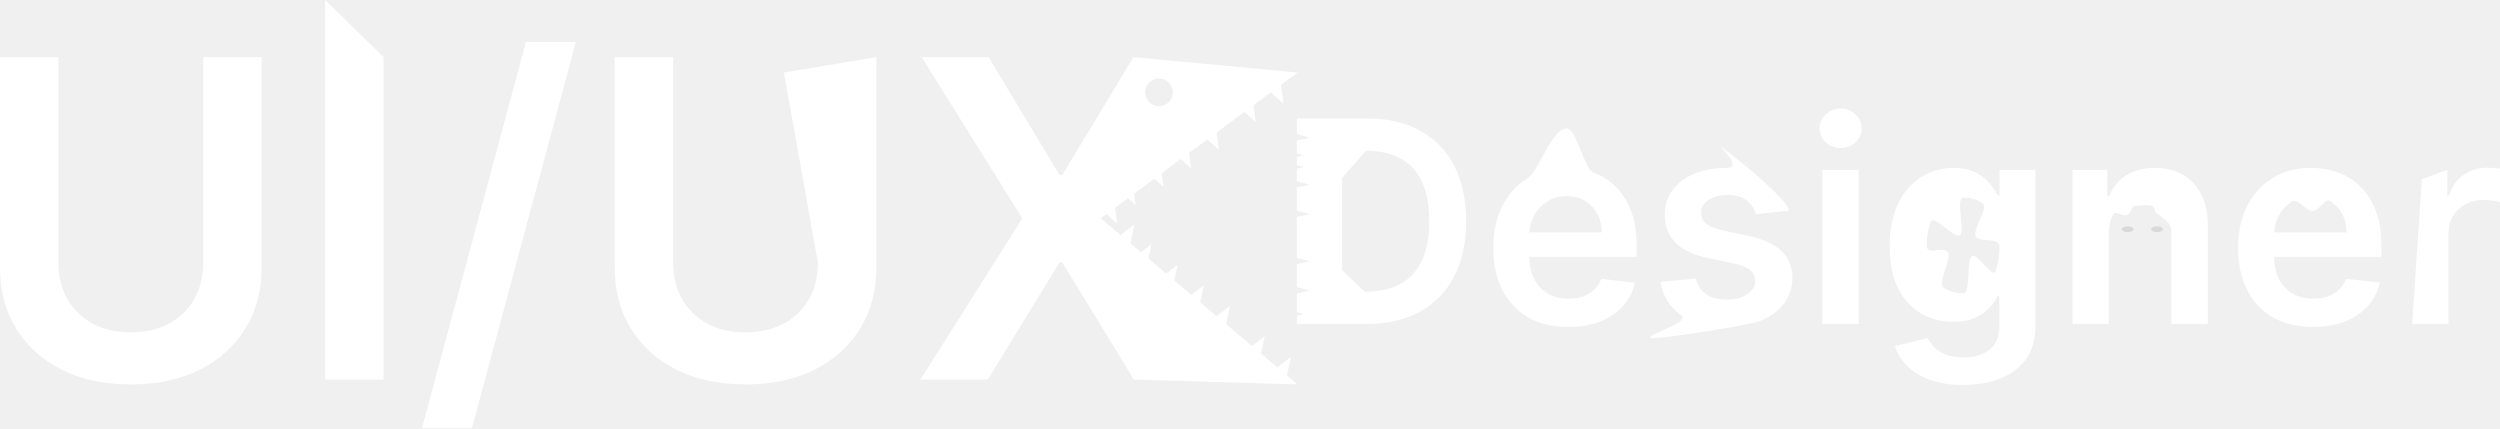
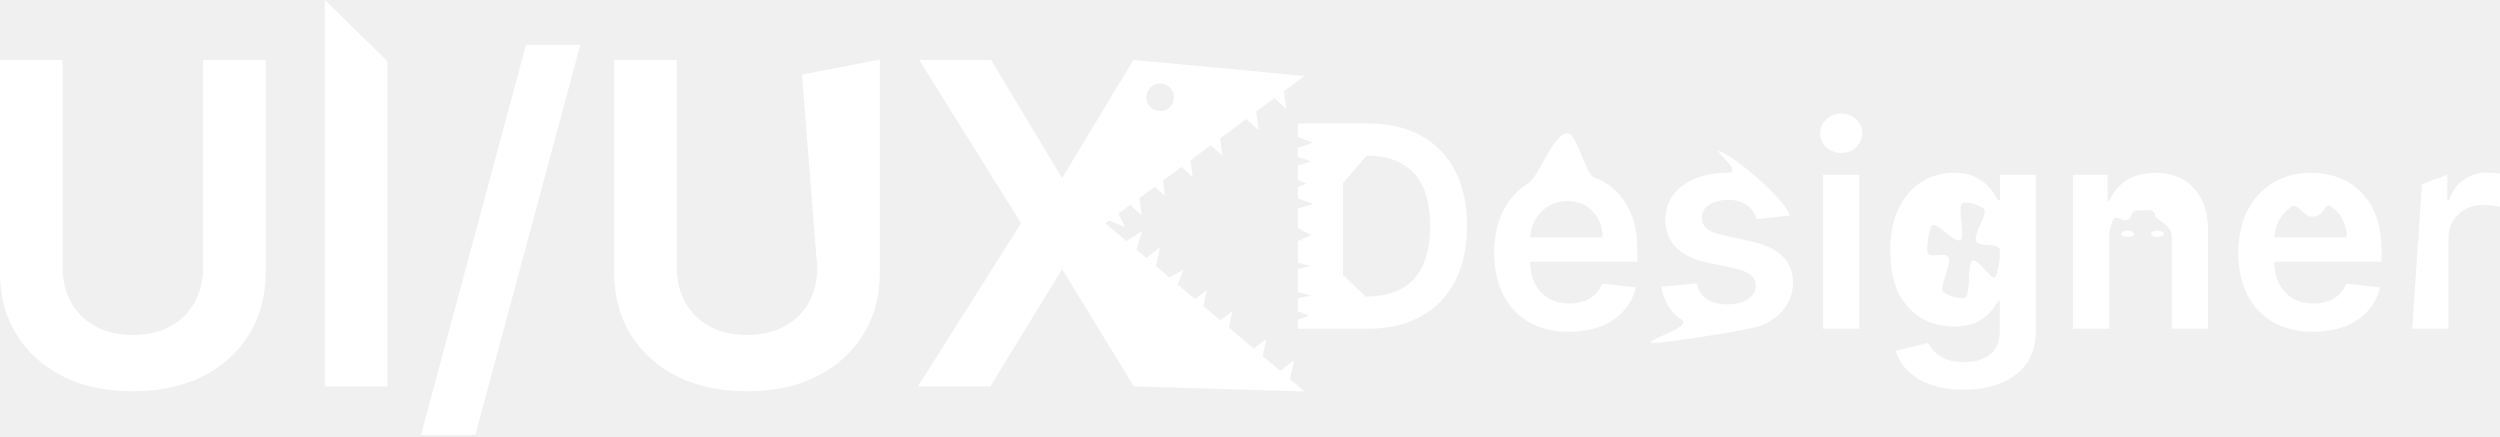
- <svg xmlns="http://www.w3.org/2000/svg" width="1174" height="201" viewBox="0 0 1174 201" fill="none">
-   <path d="M917.271 78.839C921.511 78.839 924.997 79.56 927.729 81.005C930.493 82.418 932.69 84.13 934.323 86.14C935.956 88.118 937.197 89.987 938.045 91.745H938.987V79.78H955.803V153.31C955.803 159.496 954.327 164.615 951.375 168.666C948.423 172.717 944.388 175.747 939.27 177.757C934.151 179.767 928.341 180.771 921.841 180.771C915.718 180.771 910.458 179.94 906.062 178.275C901.665 176.642 898.132 174.444 895.463 171.681C892.794 168.917 890.941 165.855 889.904 162.495L905.261 158.773C905.952 160.187 906.956 161.584 908.275 162.966C909.594 164.379 911.368 165.541 913.598 166.452C915.859 167.394 918.701 167.865 922.124 167.865C926.96 167.865 930.963 166.687 934.135 164.332C937.306 162.008 938.893 158.177 938.893 152.839V139.132H938.045C937.166 140.89 935.878 142.696 934.183 144.549C932.518 146.402 930.304 147.956 927.541 149.212C924.809 150.468 921.37 151.096 917.225 151.096C911.666 151.096 906.626 149.793 902.104 147.187C897.614 144.549 894.033 140.623 891.364 135.41C888.727 130.166 887.408 123.603 887.408 115.721C887.408 107.776 888.727 101.071 891.364 95.607C894.033 90.112 897.629 85.951 902.151 83.125C906.673 80.267 911.713 78.839 917.271 78.839ZM811.064 78.839C819.543 78.839 804.172 65.9 809.039 69.512C813.938 73.123 839.012 92.749 840.175 98.904L824.63 100.601C824.19 99.031 823.421 97.555 822.322 96.173C821.255 94.791 819.81 93.676 817.988 92.828C816.167 91.98 813.937 91.557 811.3 91.557C807.751 91.557 804.768 92.326 802.35 93.864C799.963 95.403 798.786 97.397 798.817 99.847C798.786 101.951 799.555 103.663 801.125 104.981C802.727 106.3 805.365 107.384 809.039 108.231L821.38 110.869C828.226 112.345 833.313 114.685 836.642 117.888C840.002 121.091 841.697 125.283 841.729 130.465C841.697 135.018 840.363 139.038 837.726 142.523C835.119 145.978 831.491 148.678 826.844 150.625C822.195 152.572 782.736 158.773 776.706 158.773C767.851 158.773 794.845 151.693 789.443 147.987C784.042 144.25 780.823 139.053 779.787 132.396L796.415 130.794C797.169 134.06 798.77 136.525 801.22 138.189C803.669 139.854 806.856 140.685 810.781 140.686C814.832 140.686 818.083 139.854 820.532 138.189C823.013 136.525 824.253 134.468 824.253 132.019C824.253 129.946 823.453 128.235 821.852 126.885C820.281 125.534 817.832 124.498 814.503 123.775L802.162 121.185C795.222 119.74 790.087 117.307 786.759 113.884C783.43 110.43 781.781 106.065 781.812 100.789C781.781 96.33 782.99 92.467 785.439 89.201C787.92 85.904 791.359 83.36 795.756 81.57C800.184 79.749 805.287 78.839 811.064 78.839ZM735.733 60.279C740.193 60.28 744.165 79.56 748.122 81.005C752.11 82.418 755.627 84.617 758.673 87.6C761.75 90.583 764.168 94.383 765.927 98.999C767.685 103.584 768.564 109.048 768.564 115.392V120.62H718.168C718.218 124.647 718.985 128.117 720.472 131.029C722.01 134.013 724.161 136.306 726.925 137.907C729.688 139.477 732.923 140.262 736.628 140.262C739.109 140.262 741.354 139.916 743.364 139.226C745.374 138.503 747.117 137.451 748.593 136.069C750.069 134.688 751.184 132.977 751.938 130.936L767.858 132.726C766.854 136.933 764.938 140.608 762.111 143.748C759.317 146.857 755.737 149.275 751.372 151.002C747.007 152.698 742.014 153.545 736.393 153.545C729.139 153.545 722.874 152.038 717.599 149.023C712.354 145.977 708.318 141.675 705.492 136.117C702.666 130.528 701.253 123.948 701.253 116.38C701.253 108.938 702.666 102.406 705.492 96.785C708.35 91.133 712.338 86.736 717.457 83.596C722.576 80.424 728.825 60.279 735.733 60.279ZM1085.25 78.839C1089.7 78.839 1093.91 79.561 1097.87 81.005C1101.86 82.418 1105.37 84.616 1108.42 87.6C1111.5 90.583 1113.92 94.383 1115.67 98.999C1117.43 103.584 1118.31 109.048 1118.31 115.392V120.62H1067.92C1067.97 124.647 1068.73 128.117 1070.22 131.029C1071.76 134.013 1073.91 136.306 1076.67 137.907C1079.44 139.477 1082.67 140.262 1086.38 140.262C1088.86 140.262 1091.1 139.916 1093.11 139.226C1095.12 138.503 1096.86 137.451 1098.34 136.069C1099.82 134.688 1100.93 132.976 1101.68 130.936L1117.61 132.726C1116.6 136.933 1114.68 140.608 1111.86 143.748C1109.06 146.857 1105.48 149.275 1101.12 151.002C1096.75 152.698 1091.76 153.545 1086.14 153.545C1078.89 153.545 1072.62 152.038 1067.35 149.023C1062.1 145.977 1058.07 141.675 1055.24 136.117C1052.41 130.528 1051 123.948 1051 116.38C1051 108.938 1052.41 102.406 1055.24 96.785C1058.1 91.133 1062.09 86.736 1067.2 83.596C1072.32 80.424 1078.34 78.839 1085.25 78.839ZM642.35 55.663C651.927 55.663 660.155 57.594 667.032 61.457C673.941 65.288 679.248 70.799 682.953 77.99C686.659 85.181 688.512 93.786 688.512 103.804C688.512 113.852 686.643 122.488 682.906 129.711C679.201 136.933 673.847 142.476 666.844 146.339C659.872 150.201 651.488 152.132 641.69 152.132H609V148.275L612.335 147.551L609 146.653V137.822L615.098 136.497L609 134.857V124.005L615.098 122.68L609 121.04V101.897L615.098 100.573L609 98.933V88.08L615.098 86.756L609 85.115V79.189L612.335 78.465L609 77.567V73.663L612.335 72.939L609 72.041V65.973L615.098 64.648L609 63.008V55.663H642.35ZM872.841 152.132H855.789V79.78H872.841V152.132ZM1012 78.839C1016.99 78.839 1021.34 79.907 1025.05 82.042C1028.78 84.177 1031.67 87.27 1033.71 91.321C1035.79 95.372 1036.81 100.286 1036.77 106.064V152.132H1019.72V108.702C1019.72 103.866 1014.51 102.092 1012 99.36C1012 95.215 1007.7 96.597 1003.31 96.597C1000.32 96.597 1001.49 99.517 999.162 100.836C996.87 102.123 993.581 98.387 992.262 100.836C990.974 103.285 990.33 106.253 990.33 109.738V152.132H973.278V79.78H989.576V92.074H990.425C992.089 88.023 994.742 84.805 998.385 82.418C1002.06 80.031 1006.6 78.839 1012 78.839ZM1167.88 78.744C1168.82 78.744 1169.87 78.791 1171.03 78.886C1172.23 78.948 1173.22 79.058 1174 79.215V94.901C1173.28 94.65 1172.13 94.43 1170.56 94.241C1169.02 94.021 1167.53 93.912 1166.09 93.912C1162.98 93.912 1160.18 94.587 1157.7 95.938C1155.25 97.256 1153.32 99.093 1151.91 101.448C1150.5 103.803 1149.79 106.52 1149.79 109.598V152.132H1132.74L1137.33 84.161L1149.27 79.78V91.839H1150.02C1151.34 87.662 1153.6 84.444 1156.81 82.183C1160.04 79.89 1163.73 78.744 1167.88 78.744ZM921.982 92.828C918.183 92.828 922.948 108.436 920.404 110.414C917.86 112.392 908.008 100.491 906.721 103.945C905.433 107.368 904.789 111.262 904.789 115.627C904.789 120.054 913.59 115.375 914.878 118.704C916.197 122.002 909.971 133.134 912.515 134.986C915.09 136.808 918.246 137.719 921.982 137.719C925.594 137.719 923.388 121.954 925.932 120.195C928.476 118.439 935.69 130.794 937.009 127.497C938.328 124.2 938.987 120.243 938.987 115.627C938.987 111.074 929.049 114.292 927.729 110.869C926.442 107.446 933.805 97.587 931.262 95.702C928.75 93.787 925.656 92.828 921.982 92.828ZM630.244 83.596V126.885L640.843 137.012C647.563 137.012 653.168 135.787 657.658 133.338C662.149 130.857 665.525 127.167 667.786 122.269C670.047 117.338 671.177 111.183 671.177 103.804C671.177 96.424 670.047 90.3 667.786 85.433C665.525 80.534 662.18 76.876 657.753 74.458C653.357 72.009 647.892 70.783 641.36 70.783L630.244 83.596ZM735.733 92.122C732.248 92.122 729.186 92.969 726.548 94.665C723.91 96.329 721.853 98.528 720.377 101.26C719.088 103.669 718.363 106.292 718.199 109.126H752.22C752.188 105.86 751.481 102.956 750.1 100.412C748.718 97.837 746.787 95.812 744.307 94.336C741.857 92.86 738.999 92.122 735.733 92.122ZM1094.05 94.336C1091.6 92.86 1089.41 98.999 1086.14 98.999C1082.65 98.999 1078.93 92.97 1076.29 94.665C1073.66 96.329 1071.6 98.528 1070.12 101.26C1068.84 103.669 1068.11 106.292 1067.95 109.126H1101.97C1101.94 105.86 1101.23 102.956 1099.85 100.412C1098.46 97.837 1096.53 95.812 1094.05 94.336ZM864.362 51C867.094 51 869.418 51.911 871.334 53.732C873.281 55.522 874.254 57.705 874.254 60.279C874.254 62.823 873.281 65.006 871.334 66.827C869.418 68.617 867.094 69.512 864.362 69.512C861.662 69.512 859.338 68.617 857.391 66.827C855.444 65.006 854.471 62.823 854.471 60.279C854.471 57.705 855.444 55.522 857.391 53.732C859.338 51.911 861.662 51 864.362 51Z" fill="white" />
-   <ellipse cx="999.162" cy="107.65" rx="2.763" ry="1.382" fill="#D9D9D9" />
-   <ellipse cx="1012.98" cy="107.65" rx="2.763" ry="1.382" fill="#D9D9D9" />
-   <path d="M221.625 201H198.191L246.981 19.737H270.415L221.625 201ZM27.426 123.453C27.426 129.761 28.806 135.38 31.565 140.309C34.374 145.237 38.318 149.105 43.394 151.914C48.47 154.674 54.482 156.054 61.431 156.054C68.379 156.054 74.393 154.674 79.469 151.914C84.594 149.105 88.537 145.237 91.297 140.309C94.057 135.38 95.436 129.761 95.436 123.453V26.835H122.862V125.745C122.862 136.587 120.299 146.123 115.174 154.354C110.098 162.584 102.952 169.016 93.736 173.648C84.52 178.232 73.751 180.523 61.431 180.523C49.061 180.523 38.267 178.232 29.052 173.648C19.836 169.016 12.69 162.584 7.614 154.354C2.538 146.123 0 136.587 0 125.745V26.835H27.426V123.453ZM316.101 123.453C316.101 129.761 317.48 135.38 320.24 140.309C323.049 145.237 326.992 149.105 332.068 151.914C337.144 154.674 343.157 156.054 350.105 156.054C357.054 156.054 363.066 154.674 368.143 151.914C373.268 149.105 377.211 145.237 379.971 140.309C382.731 135.38 384.11 129.761 384.11 123.453L368.143 34.079L411.536 26.835V125.745C411.536 136.587 408.974 146.123 403.849 154.354C398.773 162.584 391.626 169.016 382.41 173.648C373.194 178.232 362.426 180.523 350.105 180.523C337.736 180.523 326.942 178.232 317.727 173.648C308.511 169.016 301.364 162.584 296.288 154.354C291.212 146.123 288.675 136.587 288.675 125.745V26.835H316.101V123.453ZM497.603 82.277H498.785L532.273 26.835L609.333 34.079L516.897 102.533L609.333 180.523L532.495 178.231L498.785 123.158H497.603L463.894 178.231H432.254L480.083 102.533L432.845 26.835H464.263L497.603 82.277ZM180.098 26.835V178.231H152.672V0L180.098 26.835ZM544.278 36.863C540.686 36.863 537.773 39.776 537.773 43.369C537.774 46.962 540.686 49.874 544.278 49.874C547.871 49.874 550.783 46.962 550.783 43.369C550.783 39.776 547.871 36.863 544.278 36.863Z" fill="white" />
-   <path d="M604.321 176.519L598.974 173.145L606.215 167.593L604.321 176.519ZM592.014 166.872L586.666 163.498L593.907 157.947L592.014 166.872ZM575.717 152.568L570.369 149.194L577.61 143.642L575.717 152.568ZM563.411 142.92L558.063 139.546L565.305 133.995L563.411 142.92ZM551.104 133.274L545.756 129.9L552.997 124.348L551.104 133.274ZM538.796 123.626L533.448 120.252L540.689 114.701L538.796 123.626ZM530.816 114.313L525.469 110.939L532.709 105.387L530.816 114.313ZM524.648 105.038L517.855 98.948L523.446 95.994L524.648 105.038ZM533.323 96.365L526.53 90.274L532.121 87.321L533.323 96.365ZM546.333 87.692L539.539 81.6L545.13 78.647L546.333 87.692ZM559.345 79.018L552.551 72.927L558.142 69.973L559.345 79.018ZM572.356 70.344L565.562 64.253L571.153 61.299L572.356 70.344ZM589.703 57.333L582.909 51.242L588.5 48.289L589.703 57.333ZM602.712 48.659L595.919 42.569L601.51 39.614L602.712 48.659Z" fill="white" />
+ <svg xmlns="http://www.w3.org/2000/svg" width="1175" height="205" viewBox="0 0 1175 205" fill="none">
+   <path d="M918.271 81.217C922.511 81.217 925.997 81.938 928.729 83.383C931.493 84.796 933.69 86.508 935.323 88.518C936.956 90.496 938.197 92.365 939.045 94.123H939.987V82.158H956.803V155.688C956.803 161.874 955.327 166.993 952.375 171.044C949.423 175.095 945.388 178.125 940.27 180.135C935.151 182.145 929.341 183.149 922.841 183.149C916.718 183.149 911.458 182.318 907.062 180.653C902.665 179.02 899.132 176.822 896.463 174.059C893.794 171.295 891.941 168.233 890.904 164.873L906.261 161.151C906.952 162.564 907.956 163.962 909.275 165.344C910.594 166.757 912.368 167.919 914.598 168.83C916.859 169.772 919.701 170.243 923.124 170.243C927.96 170.243 931.963 169.065 935.135 166.71C938.306 164.386 939.893 160.555 939.893 155.217V141.51H939.045C938.166 143.268 936.878 145.074 935.183 146.927C933.518 148.779 931.304 150.334 928.541 151.59C925.809 152.846 922.37 153.474 918.225 153.474C912.666 153.474 907.626 152.171 903.104 149.564C898.614 146.927 895.033 143.001 892.364 137.788C889.727 132.544 888.408 125.981 888.408 118.099C888.408 110.154 889.727 103.449 892.364 97.985C895.033 92.49 898.629 88.329 903.151 85.503C907.673 82.645 912.713 81.217 918.271 81.217ZM812.064 81.217C820.543 81.217 801.089 67.401 810.039 71.89C818.989 76.378 840.012 95.127 841.175 101.282L825.63 102.979C825.19 101.408 824.421 99.933 823.322 98.551C822.255 97.169 820.81 96.054 818.988 95.206C817.167 94.358 814.937 93.935 812.3 93.935C808.751 93.935 805.768 94.704 803.35 96.242C800.963 97.781 799.786 99.775 799.817 102.225C799.786 104.329 800.555 106.04 802.125 107.359C803.727 108.678 806.365 109.762 810.039 110.609L822.38 113.247C829.226 114.723 834.313 117.063 837.642 120.266C841.002 123.469 842.697 127.661 842.729 132.843C842.697 137.396 841.363 141.416 838.726 144.901C836.119 148.356 832.491 151.056 827.844 153.003C823.195 154.95 783.736 161.151 777.706 161.151C768.851 161.151 795.845 154.071 790.443 150.365C785.042 146.628 781.823 141.431 780.787 134.773L797.415 133.172C798.169 136.438 799.77 138.903 802.22 140.567C804.669 142.232 807.856 143.063 811.781 143.063C815.832 143.063 819.083 142.232 821.532 140.567C824.013 138.903 825.253 136.846 825.253 134.396C825.253 132.324 824.453 130.613 822.852 129.263C821.281 127.912 818.832 126.876 815.503 126.153L803.162 123.562C796.222 122.118 791.087 119.685 787.759 116.262C784.43 112.807 782.781 108.443 782.812 103.167C782.781 98.708 783.99 94.845 786.439 91.579C788.92 88.282 792.359 85.738 796.756 83.948C801.184 82.127 806.287 81.217 812.064 81.217ZM736.733 62.657C741.193 62.658 745.165 81.938 749.122 83.383C753.11 84.796 756.627 86.994 759.673 89.978C762.75 92.961 765.168 96.761 766.927 101.377C768.685 105.962 769.564 111.426 769.564 117.77V122.998H719.168C719.218 127.025 719.985 130.494 721.472 133.407C723.01 136.39 725.161 138.684 727.925 140.285C730.688 141.855 733.923 142.64 737.628 142.64C740.109 142.64 742.354 142.294 744.364 141.604C746.374 140.881 748.117 139.829 749.593 138.447C751.069 137.066 752.184 135.355 752.938 133.313L768.858 135.104C767.854 139.311 765.938 142.986 763.111 146.126C760.317 149.235 756.737 151.653 752.372 153.38C748.007 155.076 743.014 155.923 737.393 155.923C730.139 155.923 723.874 154.416 718.599 151.401C713.354 148.355 709.318 144.053 706.492 138.495C703.666 132.905 702.253 126.326 702.253 118.758C702.253 111.316 703.666 104.784 706.492 99.163C709.35 93.511 713.338 89.114 718.457 85.974C723.576 82.802 729.825 62.657 736.733 62.657ZM1086.25 81.217C1090.7 81.217 1094.91 81.938 1098.87 83.383C1102.86 84.796 1106.37 86.994 1109.42 89.978C1112.5 92.961 1114.92 96.761 1116.67 101.377C1118.43 105.962 1119.31 111.426 1119.31 117.77V122.998H1068.92C1068.97 127.025 1069.73 130.494 1071.22 133.407C1072.76 136.39 1074.91 138.684 1077.67 140.285C1080.44 141.855 1083.67 142.64 1087.38 142.64C1089.86 142.64 1092.1 142.294 1094.11 141.604C1096.12 140.881 1097.86 139.829 1099.34 138.447C1100.82 137.066 1101.93 135.354 1102.68 133.313L1118.61 135.104C1117.6 139.311 1115.68 142.986 1112.86 146.126C1110.06 149.235 1106.48 151.653 1102.12 153.38C1097.75 155.076 1092.76 155.923 1087.14 155.923C1079.89 155.923 1073.62 154.416 1068.35 151.401C1063.1 148.355 1059.07 144.053 1056.24 138.495C1053.41 132.905 1052 126.326 1052 118.758C1052 111.316 1053.41 104.784 1056.24 99.163C1059.1 93.511 1063.09 89.114 1068.2 85.974C1073.32 82.802 1079.34 81.217 1086.25 81.217ZM643.35 58.041C652.927 58.041 661.155 59.972 668.032 63.835C674.941 67.666 680.248 73.177 683.953 80.368C687.659 87.559 689.512 96.164 689.512 106.182C689.512 116.23 687.643 124.866 683.906 132.089C680.201 139.311 674.847 144.854 667.844 148.717C660.872 152.579 652.488 154.51 642.69 154.51H610V150.294L615.143 148.414L610 146.243V140.2L616.098 138.875L610 137.235V126.383L616.098 125.058L610 123.418V113.36L616.167 110.45L610 107.164V98.035L617.128 95.845L610 93.269V87.806L614.14 86.328L610 84.618V77.793L616.129 75.885L610 73.643V69.425L617.134 67.068L610 64.319V58.041H643.35ZM873.841 154.51H856.789V82.158H873.841V154.51ZM1013 81.217C1017.99 81.217 1022.34 82.284 1026.05 84.42C1029.78 86.555 1032.67 89.648 1034.71 93.699C1036.79 97.75 1037.81 102.664 1037.77 108.442V154.51H1020.72V111.08C1020.72 106.244 1015.51 104.47 1013 101.738C1013 97.593 1008.7 98.975 1004.31 98.975C1001.32 98.975 1002.49 101.895 1000.16 103.214C997.87 104.501 994.581 100.765 993.262 103.214C991.974 105.663 991.33 108.631 991.33 112.116V154.51H974.278V82.158H990.576V94.452H991.425C993.089 90.401 995.742 87.182 999.385 84.796C1003.06 82.409 1007.6 81.217 1013 81.217ZM1168.88 81.122C1169.82 81.122 1170.87 81.169 1172.03 81.264C1173.23 81.326 1174.22 81.436 1175 81.593V97.279C1174.28 97.028 1173.13 96.808 1171.56 96.619C1170.02 96.399 1168.53 96.29 1167.09 96.29C1163.98 96.29 1161.18 96.965 1158.7 98.315C1156.25 99.634 1154.32 101.471 1152.91 103.826C1151.5 106.181 1150.79 108.898 1150.79 111.976V154.51H1133.74L1138.33 86.539L1150.27 82.158V94.217H1151.02C1152.34 90.04 1154.6 86.822 1157.81 84.561C1161.04 82.268 1164.73 81.122 1168.88 81.122ZM922.982 95.206C919.183 95.206 923.948 110.814 921.404 112.792C918.86 114.77 909.008 102.869 907.721 106.323C906.433 109.746 905.789 113.64 905.789 118.005C905.789 122.432 914.59 117.753 915.878 121.082C917.197 124.38 910.971 135.512 913.515 137.364C916.09 139.186 919.246 140.097 922.982 140.097C926.594 140.096 924.388 124.332 926.932 122.573C929.476 120.817 936.69 133.172 938.009 129.875C939.328 126.578 939.987 122.621 939.987 118.005C939.987 113.452 930.049 116.67 928.729 113.247C927.442 109.824 934.805 99.965 932.262 98.08C929.75 96.165 926.656 95.206 922.982 95.206ZM631.244 85.974V129.263L641.843 139.39C648.563 139.39 654.168 138.165 658.658 135.716C663.149 133.235 666.525 129.545 668.786 124.646C671.047 119.716 672.177 113.561 672.177 106.182C672.177 98.802 671.047 92.678 668.786 87.811C666.525 82.912 663.18 79.254 658.753 76.836C654.357 74.386 648.892 73.161 642.36 73.161L631.244 85.974ZM736.733 94.5C733.248 94.5 730.186 95.347 727.548 97.043C724.91 98.707 722.853 100.906 721.377 103.638C720.088 106.047 719.363 108.669 719.199 111.504H753.22C753.188 108.238 752.481 105.334 751.1 102.79C749.718 100.215 747.787 98.19 745.307 96.714C742.857 95.238 739.999 94.5 736.733 94.5ZM1095.05 96.714C1092.6 95.238 1092.6 101.878 1086.5 101.878C1083.01 101.878 1079.93 95.347 1077.29 97.043C1074.66 98.707 1072.6 100.906 1071.12 103.638C1069.84 106.047 1069.11 108.669 1068.95 111.504H1102.97C1102.94 108.238 1102.23 105.334 1100.85 102.79C1099.46 100.215 1097.53 98.19 1095.05 96.714ZM865.362 53.378C868.094 53.378 870.418 54.289 872.334 56.11C874.281 57.9 875.254 60.082 875.254 62.657C875.254 65.201 874.281 67.384 872.334 69.205C870.418 70.995 868.094 71.89 865.362 71.89C862.662 71.89 860.338 70.995 858.391 69.205C856.444 67.384 855.471 65.201 855.471 62.657C855.471 60.083 856.444 57.9 858.391 56.11C860.338 54.289 862.662 53.378 865.362 53.378Z" fill="white" />
+   <ellipse cx="1000" cy="109.878" rx="3" ry="1.5" fill="white" />
+   <ellipse cx="1014" cy="109.878" rx="3" ry="1.5" fill="white" />
+   <path d="M272.381 22.376L223.591 203.638L223.392 204.378H197.887L198.226 203.118L247.016 21.855L247.215 21.115H272.72L272.381 22.376ZM533.367 28.217L610.427 35.461L613.027 35.706L610.929 37.261L519.508 104.962L610.979 182.137L613.17 183.986L610.304 183.9L533.465 181.609L532.925 181.593L532.643 181.132L499.226 126.536H499.163L465.746 181.132L465.454 181.609H431.439L432.408 180.075L479.901 104.907L432.997 29.742L432.042 28.213H465.828L466.12 28.697L499.168 83.655H499.222L532.417 28.695L532.742 28.158L533.367 28.217ZM29.426 125.831C29.426 131.988 30.772 137.435 33.438 142.197H33.438C36.153 146.959 39.961 150.696 44.878 153.417H44.877C49.778 156.08 55.618 157.432 62.431 157.432C69.245 157.432 75.086 156.08 79.988 153.415L80.45 153.157C85.192 150.459 88.842 146.807 91.424 142.197C94.091 137.435 95.436 131.988 95.436 125.831V28.213H124.862V128.123C124.862 139.128 122.258 148.85 117.024 157.256C111.844 165.654 104.555 172.21 95.186 176.92L95.182 176.922C85.803 181.586 74.876 183.901 62.431 183.901C49.937 183.901 38.987 181.586 29.607 176.922L29.604 176.92C20.234 172.21 12.943 165.655 7.763 157.257C2.578 148.85 0 139.128 0 128.123V28.213H29.426V125.831ZM413.536 128.123C413.536 139.129 410.933 148.854 405.697 157.261L405.696 157.26C400.516 165.657 393.228 172.211 383.859 176.92L383.855 176.922C374.477 181.586 363.55 183.901 351.105 183.901C338.612 183.901 327.661 181.586 318.281 176.922L318.277 176.92C308.907 172.21 301.617 165.655 296.438 157.257C291.253 148.85 288.675 139.128 288.675 128.123V28.213H318.101V125.831C318.101 131.988 319.446 137.435 322.112 142.197H322.111C324.826 146.958 328.633 150.694 333.548 153.415C338.45 156.08 344.291 157.432 351.105 157.432C357.92 157.432 363.76 156.079 368.662 153.415C373.629 150.693 377.434 146.956 380.099 142.197C382.76 137.445 384.104 132.011 384.109 125.869L377.003 35.957L376.933 35.065L377.811 34.897L412.347 28.23L413.536 28.001V128.123ZM154.371 1.663L181.798 28.498L182.098 28.792V181.609H152.672V0L154.371 1.663ZM31.783 176.852C32.081 176.988 32.381 177.121 32.683 177.253C32.089 176.994 31.502 176.726 30.921 176.449L31.783 176.852ZM24.301 172.728C24.561 172.897 24.822 173.065 25.086 173.23C26.141 173.894 27.228 174.53 28.348 175.137C28.628 175.289 28.909 175.439 29.193 175.587H29.194C27.775 174.846 26.406 174.06 25.087 173.23C24.823 173.065 24.561 172.897 24.302 172.728H24.301ZM298.264 158.254C298.43 158.504 298.6 158.752 298.771 158.999L298.265 158.254C298.098 158.004 297.933 157.752 297.771 157.498L298.264 158.254ZM403.872 158.254C403.705 158.504 403.537 158.752 403.366 158.999L403.873 158.254C404.04 158.004 404.204 157.752 404.366 157.498L403.872 158.254ZM57.395 158.174C58.002 158.239 58.618 158.29 59.242 158.33C58.826 158.303 58.414 158.271 58.005 158.233C57.8 158.215 57.597 158.194 57.395 158.173V158.174ZM52.71 157.397C52.898 157.441 53.087 157.482 53.276 157.522L52.71 157.396C52.522 157.353 52.335 157.309 52.149 157.264L52.71 157.397ZM334.17 154.861C334.723 155.133 335.286 155.389 335.859 155.63C335.286 155.389 334.723 155.133 334.17 154.861ZM79.449 154.82C79.468 154.811 79.487 154.803 79.506 154.794L79.522 154.786C79.498 154.798 79.473 154.808 79.449 154.82ZM327.915 150.751C327.992 150.817 328.07 150.881 328.148 150.946C328.07 150.881 327.992 150.817 327.915 150.751ZM91.723 143.667C91.737 143.644 91.751 143.621 91.766 143.598L91.773 143.584C91.757 143.612 91.74 143.639 91.723 143.667ZM385.01 128.738C385.029 128.47 385.043 128.2 385.057 127.929C385.043 128.2 385.029 128.47 385.01 128.738ZM317.116 127.006C317.127 127.385 317.142 127.761 317.163 128.135C317.142 127.755 317.127 127.373 317.116 126.988V127.006ZM385.094 127.006C385.086 127.282 385.074 127.557 385.062 127.83C385.075 127.557 385.086 127.282 385.094 127.006ZM545.278 39.241C541.686 39.241 538.773 42.154 538.773 45.747C538.774 49.34 541.686 52.252 545.278 52.252C548.871 52.252 551.783 49.34 551.783 45.747C551.783 42.154 548.871 39.241 545.278 39.241Z" fill="white" />
+   <path d="M606.283 178.251L600.936 174.877L608.177 169.325L606.283 178.251ZM593.283 168.251L587.936 164.877L595.177 159.325L593.283 168.251ZM577.283 155.251L571.936 151.877L579.177 146.325L577.283 155.251ZM565.283 145.251L559.936 141.877L567.177 136.325L565.283 145.251ZM553.031 135.31L548.227 131.199L556.192 126.751L553.031 135.31ZM543.283 125.251L537.936 121.877L545.177 116.325L543.283 125.251ZM534.142 117.315L529.124 113.468L536.841 108.599L534.142 117.315ZM528.884 106.775L520.436 103.329L524.703 98.664L528.884 106.775ZM536.559 101.173L529.765 95.082L535.356 92.129L536.559 101.173ZM547.559 92.173L540.765 86.082L546.356 83.129L547.559 92.173ZM560.559 83.173L553.765 77.082L559.356 74.129L560.559 83.173ZM574.559 73.173L567.765 67.082L573.356 64.129L574.559 73.173ZM591.559 61.173L584.765 55.082L590.356 52.129L591.559 61.173ZM604.559 51.173L597.765 45.082L603.356 42.129L604.559 51.173Z" fill="white" />
</svg>
